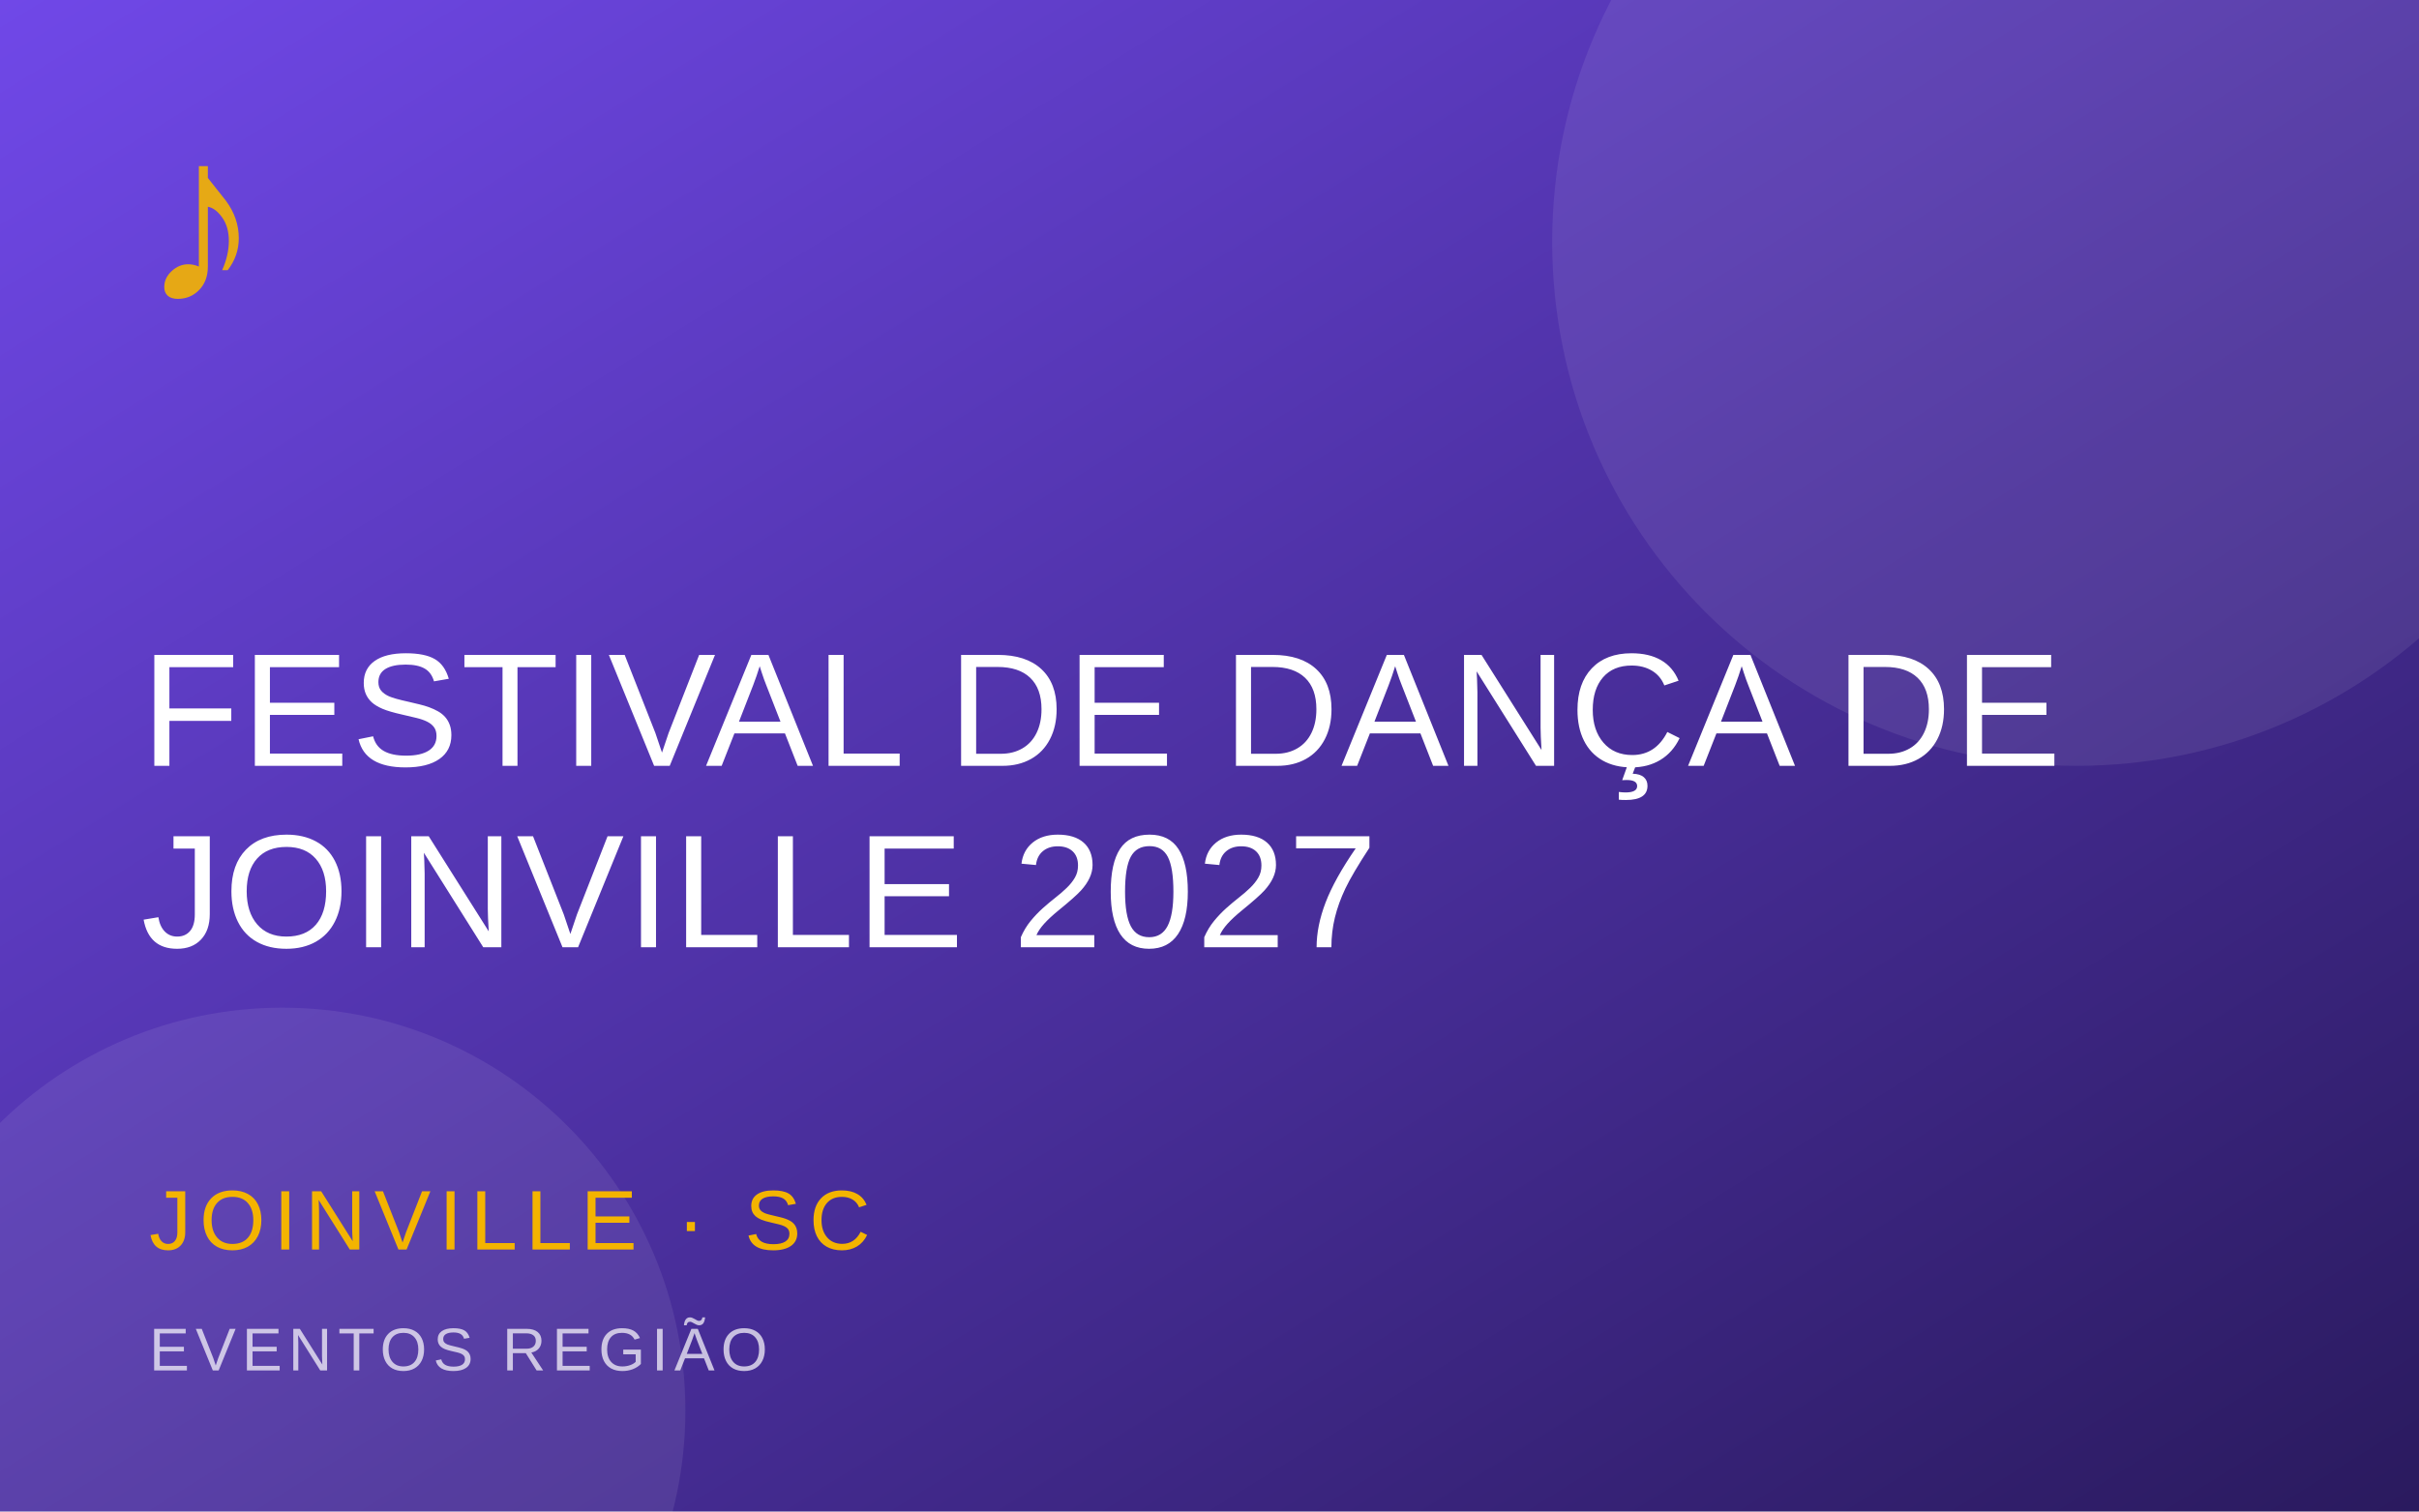
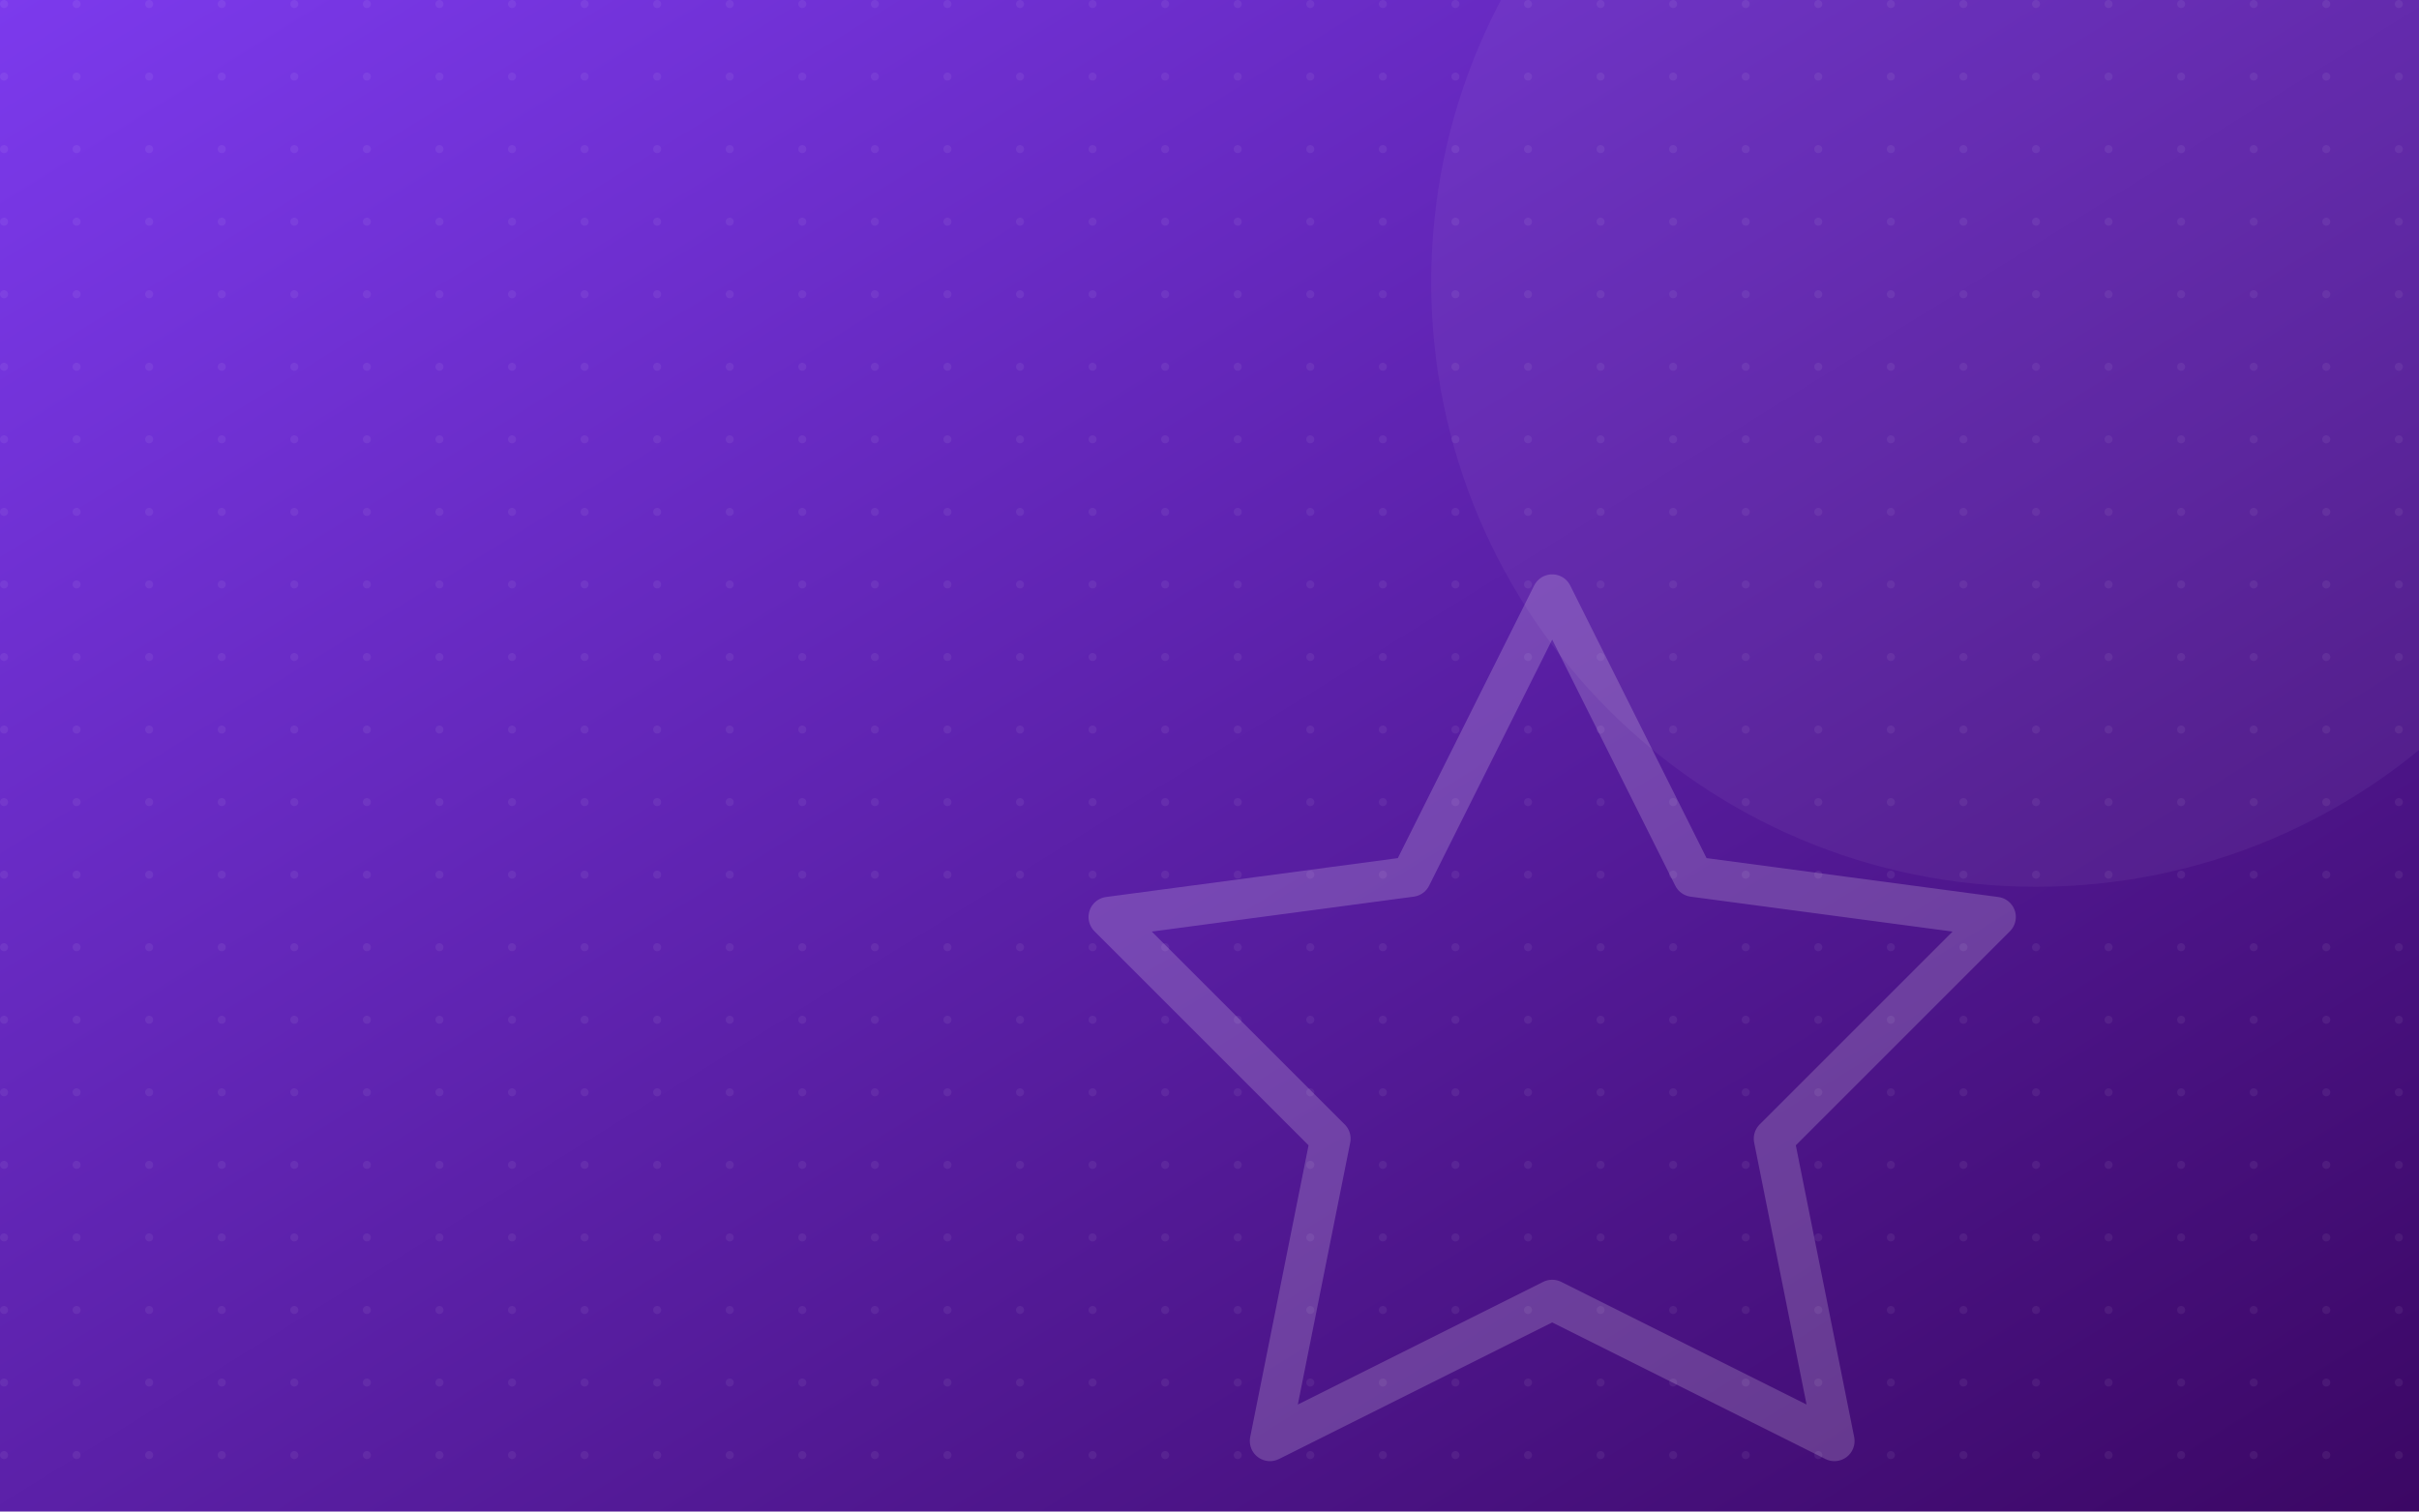
- <svg xmlns="http://www.w3.org/2000/svg" width="1200" height="750" viewBox="0 0 1200 750" font-family="Bebas Neue, Arial, sans-serif">
+ <svg xmlns="http://www.w3.org/2000/svg" width="1200" height="750" viewBox="0 0 1200 750">
  <defs>
    <linearGradient id="g" x1="0" y1="0" x2="1" y2="1">
-       <stop offset="0" stop-color="#7048e8" />
-       <stop offset="1" stop-color="#2a1a5e" />
+       <stop offset="0" stop-color="#7c3aed" />
+       <stop offset="1" stop-color="#3b0764" />
    </linearGradient>
+     <pattern id="pontos" width="36" height="36" patternUnits="userSpaceOnUse">
+       <circle cx="2" cy="2" r="2" fill="#ffffff" opacity="0.06" />
+     </pattern>
  </defs>
  <rect width="1200" height="750" fill="url(#g)" />
-   <g fill="#ffffff" opacity="0.08">
-     <circle cx="1030" cy="120" r="260" />
-     <circle cx="140" cy="700" r="200" />
+   <rect width="1200" height="750" fill="url(#pontos)" />
+   <circle cx="1010" cy="140" r="300" fill="#ffffff" opacity="0.05" />
+   <g transform="translate(470 195) scale(5)" fill="none" stroke="#ffffff" stroke-opacity="0.18" stroke-width="4" stroke-linejoin="round">
+     <path d="M60 20 L74 48 L104 52 L82 74 L88 104 L60 90 L32 104 L38 74 L16 52 L46 48 Z" />
  </g>
-   <text x="70" y="150" fill="#f4b400" font-size="120" opacity="0.9">♪</text>
-   <text x="70" y="380" fill="#ffffff" font-size="80" letter-spacing="1">FESTIVAL DE DANÇA DE</text>
-   <text x="70" y="470" fill="#ffffff" font-size="80" letter-spacing="1">JOINVILLE 2027</text>
-   <text x="74" y="620" fill="#f4b400" font-size="42" letter-spacing="4">JOINVILLE · SC</text>
-   <text x="74" y="680" fill="#ffffff" opacity="0.7" font-size="30" letter-spacing="3">EVENTOS REGIÃO</text>
</svg>
